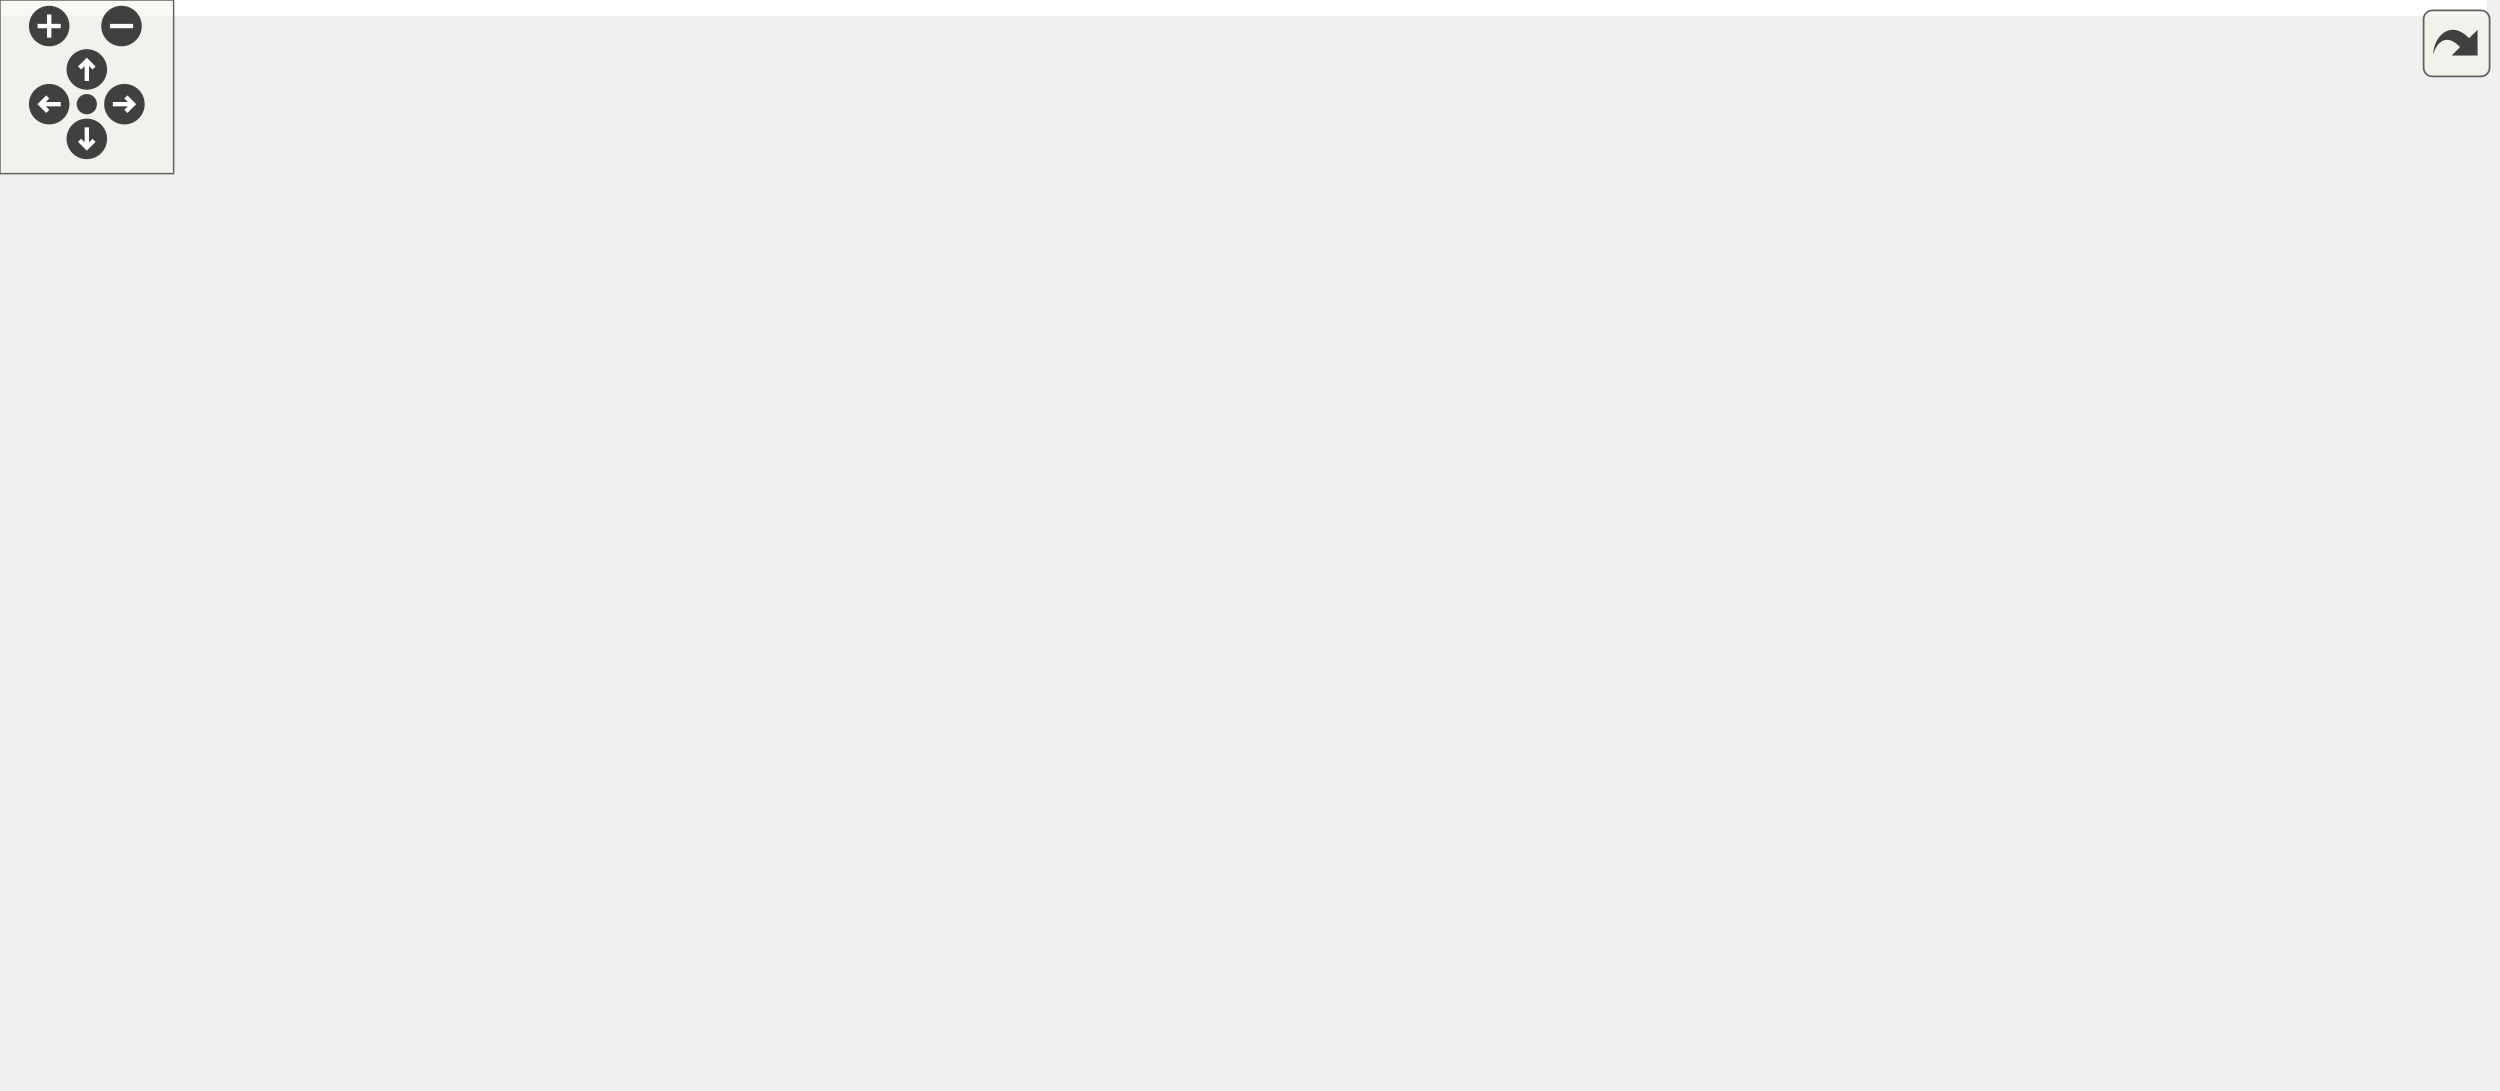
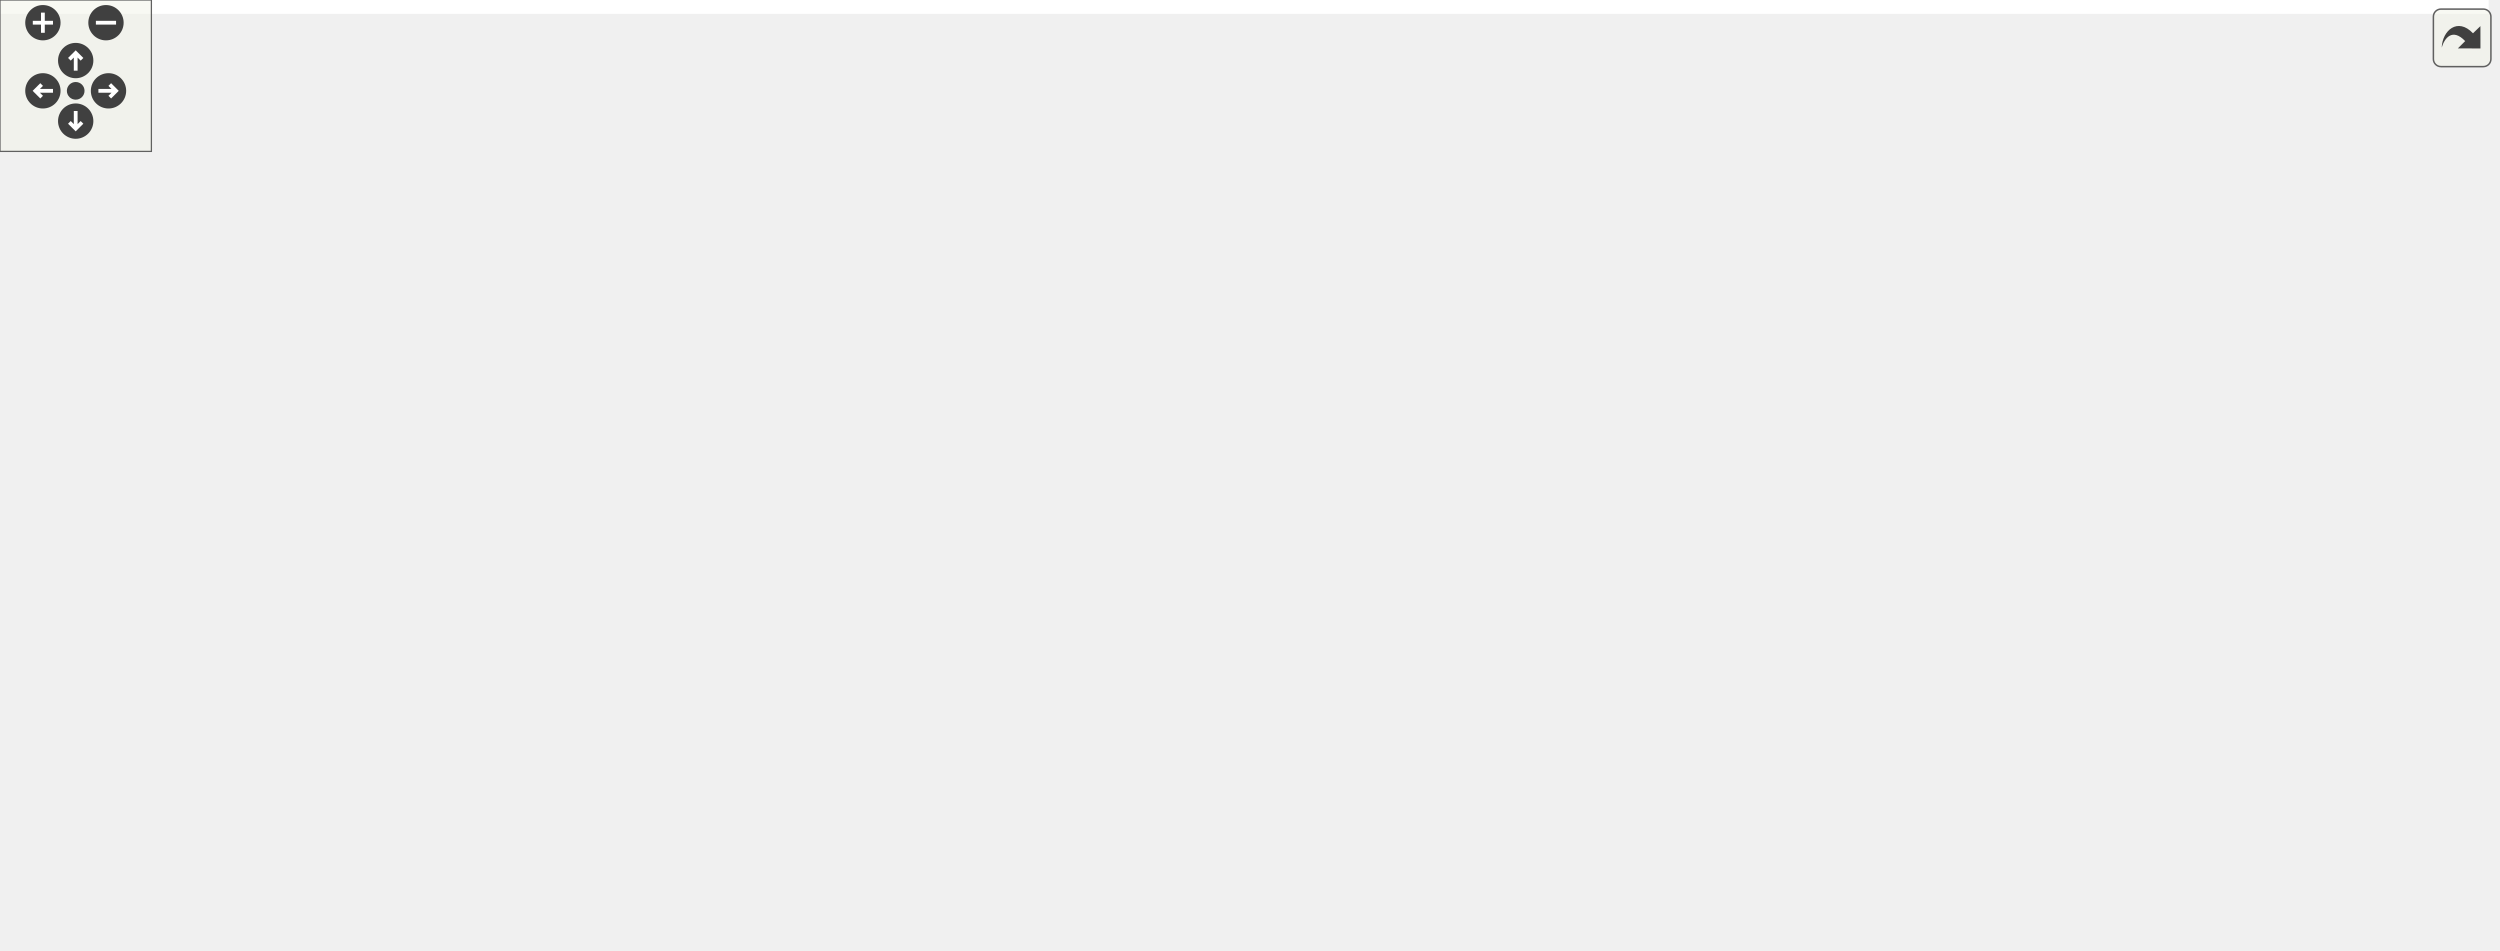
<svg xmlns="http://www.w3.org/2000/svg" xmlns:xlink="http://www.w3.org/1999/xlink" id="main" version="1.1" xml:space="preserve">
  <defs>
    <circle id="rim" cx="0" cy="0" r="7" />
    <circle id="rim2" cx="0" cy="0" r="3.5" />
    <g id="zoomPlus">
      <use xlink:href="#rim" fill="#404040">
        <set attributeName="fill" to="#808080" begin="zoomplus.mouseover" end="zoomplus.mouseout" />
      </use>
      <path d="M-4,0h8M0,-4v8" fill="none" stroke="white" stroke-width="1.5" pointer-events="none" />
    </g>
    <g id="zoomMin">
      <use xlink:href="#rim" fill="#404040">
        <set attributeName="fill" to="#808080" begin="zoomminus.mouseover" end="zoomminus.mouseout" />
      </use>
      <path d="M-4,0h8" fill="none" stroke="white" stroke-width="1.5" pointer-events="none" />
    </g>
    <g id="dirArrow">
      <path fill="none" stroke="white" stroke-width="1.5" d="M0,-3.0v7 M-2.5,-0.5L0,-3.0L2.5,-0.5" />
    </g>
    <g id="resetDef">
      <use xlink:href="#rim2" fill="#404040">
        <set attributeName="fill" to="#808080" begin="reset.mouseover" end="reset.mouseout" />
      </use>
    </g>
  </defs>
  <svg id="graph" class="graph">
    <g id="viewport">
-       <polygon fill="white" stroke="white" points="-4,5 -4,-316 858.998,-316 858.998,5 -4,5" />
+       <polygon fill="white" stroke="white" points="-4,5 -4,-316 985.773,-316 985.773,5 -4,5" />
      <g id="node1" class="node">
-         <polygon fill="#bfbfbf" stroke="black" points="510.998,-290.5 510.998,-311.5 562.998,-311.5 562.998,-290.5 510.998,-290.5" />
-         <text text-anchor="middle" x="536.998" y="-298.5" font-family="Helvetica,sans-Serif" font-size="10.00">Slices.h</text>
+         <polygon fill="#bfbfbf" stroke="black" points="684.773,-290.5 684.773,-311.5 736.773,-311.5 736.773,-290.5 684.773,-290.5" />
+         <text text-anchor="middle" x="710.773" y="-298.5" font-family="Helvetica,sans-Serif" font-size="10.00">Slices.h</text>
      </g>
      <g id="node3" class="node">
        <a xlink:href="../../d7/d91/Slices_8cpp.html" target="_top" xlink:title="Slices.cpp">
-           <polygon fill="white" stroke="black" points="13.998,-174.5 13.998,-195.5 75.998,-195.5 75.998,-174.5 13.998,-174.5" />
-           <text text-anchor="middle" x="44.998" y="-182.5" font-family="Helvetica,sans-Serif" font-size="10.00">Slices.cpp</text>
+           <polygon fill="white" stroke="black" points="18.773,-174.5 18.773,-195.5 80.773,-195.5 80.773,-174.5 18.773,-174.5" />
+           <text text-anchor="middle" x="49.773" y="-182.5" font-family="Helvetica,sans-Serif" font-size="10.00">Slices.cpp</text>
        </a>
      </g>
      <g id="edge2" class="edge">
-         <path fill="none" stroke="midnightblue" d="M500.805,-293.152C423.963,-276.367 238.947,-235.302 84.998,-196 82.207,-195.287 79.311,-194.529 76.412,-193.756" />
-         <polygon fill="midnightblue" stroke="midnightblue" points="500.399,-296.646 510.915,-295.357 501.891,-289.806 500.399,-296.646" />
+         <path fill="none" stroke="midnightblue" d="M674.278,-297.003C610.886,-289.849 476.419,-273.742 363.773,-254 243.307,-232.887 213.965,-223.412 94.773,-196 90.384,-194.991 85.762,-193.896 81.219,-192.803" />
+         <polygon fill="midnightblue" stroke="midnightblue" points="674.221,-300.518 684.548,-298.153 675,-293.562 674.221,-300.518" />
      </g>
      <g id="node5" class="node">
        <a xlink:href="../../d5/d87/globals_8h.html" target="_top" xlink:title="globals.h">
-           <polygon fill="white" stroke="black" points="339.998,-232.5 339.998,-253.5 395.998,-253.5 395.998,-232.5 339.998,-232.5" />
-           <text text-anchor="middle" x="367.998" y="-240.5" font-family="Helvetica,sans-Serif" font-size="10.00">globals.h</text>
+           <polygon fill="white" stroke="black" points="372.773,-232.5 372.773,-253.5 428.773,-253.5 428.773,-232.5 372.773,-232.5" />
+           <text text-anchor="middle" x="400.773" y="-240.5" font-family="Helvetica,sans-Serif" font-size="10.00">globals.h</text>
        </a>
      </g>
      <g id="edge4" class="edge">
-         <path fill="none" stroke="midnightblue" d="M501.293,-288.746C469.915,-277.977 424.883,-262.522 396.036,-252.622" />
-         <polygon fill="midnightblue" stroke="midnightblue" points="500.368,-292.129 510.962,-292.065 502.64,-285.508 500.368,-292.129" />
+         <path fill="none" stroke="midnightblue" d="M674.432,-294.201C611.927,-282.506 485.363,-258.826 428.979,-248.277" />
+         <polygon fill="midnightblue" stroke="midnightblue" points="674.137,-297.706 684.61,-296.105 675.424,-290.825 674.137,-297.706" />
      </g>
      <g id="node22" class="node">
        <a xlink:href="../../d0/da6/Monitors_8h.html" target="_top" xlink:title="Monitors.h">
-           <polygon fill="white" stroke="black" points="642.998,-58.5 642.998,-79.5 704.998,-79.5 704.998,-58.5 642.998,-58.5" />
-           <text text-anchor="middle" x="673.998" y="-66.5" font-family="Helvetica,sans-Serif" font-size="10.00">Monitors.h</text>
+           <polygon fill="white" stroke="black" points="650.773,-58.5 650.773,-79.5 712.773,-79.5 712.773,-58.5 650.773,-58.5" />
+           <text text-anchor="middle" x="681.773" y="-66.5" font-family="Helvetica,sans-Serif" font-size="10.00">Monitors.h</text>
        </a>
      </g>
      <g id="edge42" class="edge">
-         <path fill="none" stroke="midnightblue" d="M572.264,-287.807C608.536,-272.106 663.011,-242.071 686.998,-196 707.265,-157.075 688.405,-102.39 678.819,-79.609" />
-         <polygon fill="midnightblue" stroke="midnightblue" points="570.888,-284.589 563.011,-291.674 573.587,-291.048 570.888,-284.589" />
+         <path fill="none" stroke="midnightblue" d="M708.19,-280.335C702.211,-232.5 687.587,-115.508 683.103,-79.633" />
+         <polygon fill="midnightblue" stroke="midnightblue" points="704.739,-280.94 709.452,-290.429 711.685,-280.072 704.739,-280.94" />
      </g>
      <g id="node30" class="node">
        <a xlink:href="../../d2/d0e/Tracker_8h.html" target="_top" xlink:title="Tracker.h">
-           <polygon fill="white" stroke="black" points="357.998,-58.5 357.998,-79.5 415.998,-79.5 415.998,-58.5 357.998,-58.5" />
-           <text text-anchor="middle" x="386.998" y="-66.5" font-family="Helvetica,sans-Serif" font-size="10.00">Tracker.h</text>
-         </a>
-       </g>
-       <g id="edge52" class="edge">
-         <path fill="none" stroke="midnightblue" d="M500.581,-299.748C390.674,-295.112 66.107,-274.859 4.998,-196 -41.128,-136.475 261.097,-87.171 357.878,-73.061" />
-         <polygon fill="midnightblue" stroke="midnightblue" points="500.696,-303.255 510.828,-300.16 500.977,-296.261 500.696,-303.255" />
+           <polygon fill="white" stroke="black" points="153.773,-58.5 153.773,-79.5 211.773,-79.5 211.773,-58.5 153.773,-58.5" />
+           <text text-anchor="middle" x="182.773" y="-66.5" font-family="Helvetica,sans-Serif" font-size="10.00">Tracker.h</text>
+         </a>
+       </g>
+       <g id="edge56" class="edge">
+         <path fill="none" stroke="midnightblue" d="M674.688,-298.448C537.161,-288.347 51.495,-249.11 9.773,-196 -35.915,-137.841 93.262,-93.517 153.596,-76.541" />
+         <polygon fill="midnightblue" stroke="midnightblue" points="674.486,-301.942 684.714,-299.178 674.994,-294.961 674.486,-301.942" />
      </g>
      <g id="node41" class="node">
        <a xlink:href="../../d8/d94/plot__beams_8h.html" target="_top" xlink:title="plot_beams.h">
-           <polygon fill="white" stroke="black" points="733.498,-116.5 733.498,-137.5 808.498,-137.5 808.498,-116.5 733.498,-116.5" />
-           <text text-anchor="middle" x="770.998" y="-124.5" font-family="Helvetica,sans-Serif" font-size="10.00">plot_beams.h</text>
+           <polygon fill="white" stroke="black" points="738.273,-116.5 738.273,-137.5 813.273,-137.5 813.273,-116.5 738.273,-116.5" />
+           <text text-anchor="middle" x="775.773" y="-124.5" font-family="Helvetica,sans-Serif" font-size="10.00">plot_beams.h</text>
        </a>
      </g>
      <g id="edge44" class="edge">
-         <path fill="none" stroke="midnightblue" d="M573.316,-295.639C620.198,-288.064 698.336,-273.006 719.998,-254 738.394,-237.86 760.208,-165.46 768.027,-137.794" />
-         <polygon fill="midnightblue" stroke="midnightblue" points="572.585,-292.211 563.254,-297.228 573.677,-299.125 572.585,-292.211" />
+         <path fill="none" stroke="midnightblue" d="M718.365,-280.679C732.188,-243.674 761.024,-166.483 771.691,-137.928" />
+         <polygon fill="midnightblue" stroke="midnightblue" points="714.962,-279.785 714.742,-290.377 721.52,-282.235 714.962,-279.785" />
      </g>
      <g id="node44" class="node">
+         <a xlink:href="../../da/d77/plot__impedance_8h.html" target="_top" xlink:title="plot_impedance.h">
+           <polygon fill="white" stroke="black" points="779.273,-232.5 779.273,-253.5 872.273,-253.5 872.273,-232.5 779.273,-232.5" />
+           <text text-anchor="middle" x="825.773" y="-240.5" font-family="Helvetica,sans-Serif" font-size="10.00">plot_impedance.h</text>
+         </a>
+       </g>
+       <g id="edge48" class="edge">
+         <path fill="none" stroke="midnightblue" d="M740.65,-285.932C760.752,-275.793 786.763,-262.675 804.714,-253.621" />
+         <polygon fill="midnightblue" stroke="midnightblue" points="738.952,-282.868 731.599,-290.497 742.104,-289.118 738.952,-282.868" />
+       </g>
+       <g id="node48" class="node">
        <a xlink:href="../../d2/d51/plot__slices_8h.html" target="_top" xlink:title="plot_slices.h">
-           <polygon fill="white" stroke="black" points="774.498,-232.5 774.498,-253.5 845.498,-253.5 845.498,-232.5 774.498,-232.5" />
-           <text text-anchor="middle" x="809.998" y="-240.5" font-family="Helvetica,sans-Serif" font-size="10.00">plot_slices.h</text>
-         </a>
-       </g>
-       <g id="edge48" class="edge">
-         <path fill="none" stroke="midnightblue" d="M573.024,-293.346C625.343,-282.231 721.794,-261.739 774.063,-250.635" />
-         <polygon fill="midnightblue" stroke="midnightblue" points="572.229,-289.937 563.175,-295.439 573.684,-296.784 572.229,-289.937" />
+           <polygon fill="white" stroke="black" points="898.273,-232.5 898.273,-253.5 969.273,-253.5 969.273,-232.5 898.273,-232.5" />
+           <text text-anchor="middle" x="933.773" y="-240.5" font-family="Helvetica,sans-Serif" font-size="10.00">plot_slices.h</text>
+         </a>
+       </g>
+       <g id="edge52" class="edge">
+         <path fill="none" stroke="midnightblue" d="M746.506,-291.706C788.102,-280.888 856.397,-263.125 898.008,-252.302" />
+         <polygon fill="midnightblue" stroke="midnightblue" points="745.588,-288.329 736.791,-294.233 747.35,-295.103 745.588,-288.329" />
      </g>
      <g id="edge6" class="edge">
-         <path fill="none" stroke="midnightblue" d="M329.762,-237.935C275.153,-230.411 171.823,-215.094 84.998,-196 82.185,-195.381 79.274,-194.687 76.365,-193.957" />
-         <polygon fill="midnightblue" stroke="midnightblue" points="329.314,-241.406 339.695,-239.292 330.261,-234.471 329.314,-241.406" />
+         <path fill="none" stroke="midnightblue" d="M362.153,-238.169C303.928,-230.638 190.31,-214.976 94.773,-196 90.356,-195.123 85.718,-194.103 81.167,-193.045" />
+         <polygon fill="midnightblue" stroke="midnightblue" points="361.999,-241.678 372.363,-239.48 362.89,-234.735 361.999,-241.678" />
      </g>
      <g id="node8" class="node">
        <a xlink:href="../../da/d77/globals_8cpp.html" target="_top" xlink:title="globals.cpp">
-           <polygon fill="white" stroke="black" points="395.998,-174.5 395.998,-195.5 461.998,-195.5 461.998,-174.5 395.998,-174.5" />
-           <text text-anchor="middle" x="428.998" y="-182.5" font-family="Helvetica,sans-Serif" font-size="10.00">globals.cpp</text>
+           <polygon fill="white" stroke="black" points="616.773,-174.5 616.773,-195.5 682.773,-195.5 682.773,-174.5 616.773,-174.5" />
+           <text text-anchor="middle" x="649.773" y="-182.5" font-family="Helvetica,sans-Serif" font-size="10.00">globals.cpp</text>
        </a>
      </g>
      <g id="edge8" class="edge">
-         <path fill="none" stroke="midnightblue" d="M386.503,-225.405C396.744,-215.668 409.13,-203.891 417.881,-195.571" />
-         <polygon fill="midnightblue" stroke="midnightblue" points="384.022,-222.935 379.187,-232.362 388.845,-228.008 384.022,-222.935" />
+         <path fill="none" stroke="midnightblue" d="M438.623,-234.209C479.214,-224.777 545.559,-209.352 602.773,-196 607.262,-194.953 611.991,-193.847 616.651,-192.758" />
+         <polygon fill="midnightblue" stroke="midnightblue" points="437.828,-230.8 428.879,-236.473 439.412,-237.619 437.828,-230.8" />
      </g>
      <g id="node10" class="node">
        <a xlink:href="../../d5/dfa/InducedVoltage_8cpp.html" target="_top" xlink:title="InducedVoltage.cpp">
-           <polygon fill="white" stroke="black" points="575.498,-174.5 575.498,-195.5 678.498,-195.5 678.498,-174.5 575.498,-174.5" />
-           <text text-anchor="middle" x="626.998" y="-182.5" font-family="Helvetica,sans-Serif" font-size="10.00">InducedVoltage.cpp</text>
+           <polygon fill="white" stroke="black" points="232.273,-174.5 232.273,-195.5 335.273,-195.5 335.273,-174.5 232.273,-174.5" />
+           <text text-anchor="middle" x="283.773" y="-182.5" font-family="Helvetica,sans-Serif" font-size="10.00">InducedVoltage.cpp</text>
        </a>
      </g>
      <g id="edge10" class="edge">
-         <path fill="none" stroke="midnightblue" d="M406.123,-234.462C452.327,-224.116 530.168,-206.684 580.028,-195.518" />
-         <polygon fill="midnightblue" stroke="midnightblue" points="405.202,-231.082 396.209,-236.683 406.732,-237.913 405.202,-231.082" />
+         <path fill="none" stroke="midnightblue" d="M370.377,-227.932C349.925,-217.793 323.462,-204.675 305.199,-195.621" />
+         <polygon fill="midnightblue" stroke="midnightblue" points="369.072,-231.191 379.586,-232.497 372.181,-224.919 369.072,-231.191" />
      </g>
      <g id="node12" class="node">
        <a xlink:href="../../dc/d61/RfParameters_8cpp.html" target="_top" xlink:title="RfParameters.cpp">
-           <polygon fill="white" stroke="black" points="93.998,-174.5 93.998,-195.5 189.998,-195.5 189.998,-174.5 93.998,-174.5" />
-           <text text-anchor="middle" x="141.998" y="-182.5" font-family="Helvetica,sans-Serif" font-size="10.00">RfParameters.cpp</text>
+           <polygon fill="white" stroke="black" points="352.773,-174.5 352.773,-195.5 448.773,-195.5 448.773,-174.5 352.773,-174.5" />
+           <text text-anchor="middle" x="400.773" y="-182.5" font-family="Helvetica,sans-Serif" font-size="10.00">RfParameters.cpp</text>
        </a>
      </g>
      <g id="edge12" class="edge">
-         <path fill="none" stroke="midnightblue" d="M330.031,-233.256C289.367,-222.82 225.048,-206.314 183.184,-195.57" />
-         <polygon fill="midnightblue" stroke="midnightblue" points="329.276,-236.676 339.832,-235.772 331.016,-229.896 329.276,-236.676" />
+         <path fill="none" stroke="midnightblue" d="M400.773,-222.191C400.773,-213.168 400.773,-202.994 400.773,-195.571" />
+         <polygon fill="midnightblue" stroke="midnightblue" points="397.274,-222.362 400.773,-232.362 404.274,-222.362 397.274,-222.362" />
      </g>
      <g id="node14" class="node">
        <a xlink:href="../../d3/db7/LHCNoiseFB_8cpp.html" target="_top" xlink:title="LHCNoiseFB.cpp">
-           <polygon fill="white" stroke="black" points="207.998,-174.5 207.998,-195.5 301.998,-195.5 301.998,-174.5 207.998,-174.5" />
-           <text text-anchor="middle" x="254.998" y="-182.5" font-family="Helvetica,sans-Serif" font-size="10.00">LHCNoiseFB.cpp</text>
+           <polygon fill="white" stroke="black" points="466.773,-174.5 466.773,-195.5 560.773,-195.5 560.773,-174.5 466.773,-174.5" />
+           <text text-anchor="middle" x="513.773" y="-182.5" font-family="Helvetica,sans-Serif" font-size="10.00">LHCNoiseFB.cpp</text>
        </a>
      </g>
      <g id="edge14" class="edge">
-         <path fill="none" stroke="midnightblue" d="M338.373,-227.794C318.657,-217.675 293.25,-204.634 275.691,-195.621" />
-         <polygon fill="midnightblue" stroke="midnightblue" points="337.04,-231.044 347.535,-232.497 340.237,-224.816 337.04,-231.044" />
+         <path fill="none" stroke="midnightblue" d="M430.399,-227.794C450.114,-217.675 475.521,-204.634 493.08,-195.621" />
+         <polygon fill="midnightblue" stroke="midnightblue" points="428.535,-224.816 421.237,-232.497 431.732,-231.044 428.535,-224.816" />
      </g>
      <g id="node16" class="node">
        <a xlink:href="../../dc/d7d/Distributions_8h.html" target="_top" xlink:title="Distributions.h">
-           <polygon fill="white" stroke="black" points="289.998,-0.5 289.998,-21.5 369.998,-21.5 369.998,-0.5 289.998,-0.5" />
-           <text text-anchor="middle" x="329.998" y="-8.5" font-family="Helvetica,sans-Serif" font-size="10.00">Distributions.h</text>
+           <polygon fill="white" stroke="black" points="68.773,-0.5 68.773,-21.5 148.773,-21.5 148.773,-0.5 68.773,-0.5" />
+           <text text-anchor="middle" x="108.773" y="-8.5" font-family="Helvetica,sans-Serif" font-size="10.00">Distributions.h</text>
        </a>
      </g>
      <g id="edge16" class="edge">
-         <path fill="none" stroke="midnightblue" d="M364.613,-222.335C356.778,-174.5 337.616,-57.508 331.74,-21.634" />
-         <polygon fill="midnightblue" stroke="midnightblue" points="361.196,-223.126 366.267,-232.429 368.104,-221.994 361.196,-223.126" />
+         <path fill="none" stroke="midnightblue" d="M362.388,-237.635C289.097,-227.221 135.752,-204.542 127.773,-196 81.27,-146.215 98.517,-52.82 106.018,-21.524" />
+         <polygon fill="midnightblue" stroke="midnightblue" points="362.202,-241.144 372.594,-239.08 363.183,-234.213 362.202,-241.144" />
      </g>
      <g id="node18" class="node">
        <a xlink:href="../../d3/d33/PhaseLoop_8h.html" target="_top" xlink:title="PhaseLoop.h">
-           <polygon fill="white" stroke="black" points="410.998,-116.5 410.998,-137.5 484.998,-137.5 484.998,-116.5 410.998,-116.5" />
-           <text text-anchor="middle" x="447.998" y="-124.5" font-family="Helvetica,sans-Serif" font-size="10.00">PhaseLoop.h</text>
+           <polygon fill="white" stroke="black" points="397.773,-116.5 397.773,-137.5 471.773,-137.5 471.773,-116.5 397.773,-116.5" />
+           <text text-anchor="middle" x="434.773" y="-124.5" font-family="Helvetica,sans-Serif" font-size="10.00">PhaseLoop.h</text>
        </a>
      </g>
      <g id="edge18" class="edge">
-         <path fill="none" stroke="midnightblue" d="M370.179,-222.309C372.509,-207.791 377.281,-188.465 386.998,-174 397.435,-158.463 414.7,-145.863 428.203,-137.635" />
-         <polygon fill="midnightblue" stroke="midnightblue" points="366.698,-221.937 368.833,-232.315 373.635,-222.871 366.698,-221.937" />
+         <path fill="none" stroke="midnightblue" d="M438.954,-237.774C483.771,-230.765 554.005,-216.752 569.773,-196 598.278,-158.486 520.919,-139.698 471.803,-131.79" />
+         <polygon fill="midnightblue" stroke="midnightblue" points="438.345,-234.326 428.981,-239.284 439.393,-241.247 438.345,-234.326" />
      </g>
      <g id="node35" class="node">
        <a xlink:href="../../d9/dc8/PhaseNoise_8h.html" target="_top" xlink:title="PhaseNoise.h">
-           <polygon fill="white" stroke="black" points="479.998,-174.5 479.998,-195.5 557.998,-195.5 557.998,-174.5 479.998,-174.5" />
-           <text text-anchor="middle" x="518.998" y="-182.5" font-family="Helvetica,sans-Serif" font-size="10.00">PhaseNoise.h</text>
+           <polygon fill="white" stroke="black" points="136.773,-174.5 136.773,-195.5 214.773,-195.5 214.773,-174.5 136.773,-174.5" />
+           <text text-anchor="middle" x="175.773" y="-182.5" font-family="Helvetica,sans-Serif" font-size="10.00">PhaseNoise.h</text>
        </a>
      </g>
      <g id="edge36" class="edge">
-         <path fill="none" stroke="midnightblue" d="M404.774,-228.874C431.57,-218.582 467.289,-204.862 491.602,-195.523" />
-         <polygon fill="midnightblue" stroke="midnightblue" points="403.423,-225.644 395.343,-232.497 405.933,-232.178 403.423,-225.644" />
+         <path fill="none" stroke="midnightblue" d="M362.851,-233.224C321.831,-222.65 256.741,-205.872 215.16,-195.153" />
+         <polygon fill="midnightblue" stroke="midnightblue" points="362.175,-236.664 372.732,-235.772 363.922,-229.886 362.175,-236.664" />
      </g>
      <g id="node20" class="node">
        <a xlink:href="../../db/dee/PhaseLoop_8cpp.html" target="_top" xlink:title="PhaseLoop.cpp">
-           <polygon fill="white" stroke="black" points="433.998,-58.5 433.998,-79.5 517.998,-79.5 517.998,-58.5 433.998,-58.5" />
-           <text text-anchor="middle" x="475.998" y="-66.5" font-family="Helvetica,sans-Serif" font-size="10.00">PhaseLoop.cpp</text>
+           <polygon fill="white" stroke="black" points="392.773,-58.5 392.773,-79.5 476.773,-79.5 476.773,-58.5 392.773,-58.5" />
+           <text text-anchor="middle" x="434.773" y="-66.5" font-family="Helvetica,sans-Serif" font-size="10.00">PhaseLoop.cpp</text>
        </a>
      </g>
      <g id="edge20" class="edge">
-         <path fill="none" stroke="midnightblue" d="M457.615,-107.079C462.074,-97.842 467.193,-87.239 470.895,-79.571" />
-         <polygon fill="midnightblue" stroke="midnightblue" points="454.33,-105.835 453.134,-116.362 460.633,-108.878 454.33,-105.835" />
+         <path fill="none" stroke="midnightblue" d="M434.773,-106.191C434.773,-97.168 434.773,-86.994 434.773,-79.571" />
+         <polygon fill="midnightblue" stroke="midnightblue" points="431.274,-106.362 434.773,-116.362 438.274,-106.362 431.274,-106.362" />
      </g>
      <g id="edge22" class="edge">
-         <path fill="none" stroke="midnightblue" d="M495.018,-114.933C539.332,-103.56 604.482,-86.841 642.74,-77.022" />
-         <polygon fill="midnightblue" stroke="midnightblue" points="493.881,-111.611 485.064,-117.487 495.621,-118.392 493.881,-111.611" />
+         <path fill="none" stroke="midnightblue" d="M481.851,-115.945C531.379,-104.315 607.925,-86.341 650.497,-76.344" />
+         <polygon fill="midnightblue" stroke="midnightblue" points="480.954,-112.561 472.019,-118.254 482.555,-119.375 480.954,-112.561" />
      </g>
      <g id="edge30" class="edge">
-         <path fill="none" stroke="midnightblue" d="M429.493,-109.405C419.253,-99.668 406.867,-87.891 398.116,-79.571" />
-         <polygon fill="midnightblue" stroke="midnightblue" points="427.151,-112.008 436.81,-116.362 431.975,-106.935 427.151,-112.008" />
+         <path fill="none" stroke="midnightblue" d="M387.683,-116.162C336.08,-104.285 254.921,-85.605 211.862,-75.695" />
+         <polygon fill="midnightblue" stroke="midnightblue" points="387.06,-119.61 397.59,-118.442 388.63,-112.788 387.06,-119.61" />
      </g>
      <g id="node24" class="node">
        <a xlink:href="../../da/dda/Monitors_8cpp.html" target="_top" xlink:title="Monitors.cpp">
-           <polygon fill="white" stroke="black" points="637.498,-0.5 637.498,-21.5 710.498,-21.5 710.498,-0.5 637.498,-0.5" />
-           <text text-anchor="middle" x="673.998" y="-8.5" font-family="Helvetica,sans-Serif" font-size="10.00">Monitors.cpp</text>
+           <polygon fill="white" stroke="black" points="558.273,-0.5 558.273,-21.5 631.273,-21.5 631.273,-0.5 558.273,-0.5" />
+           <text text-anchor="middle" x="594.773" y="-8.5" font-family="Helvetica,sans-Serif" font-size="10.00">Monitors.cpp</text>
        </a>
      </g>
      <g id="edge24" class="edge">
-         <path fill="none" stroke="midnightblue" d="M673.998,-48.191C673.998,-39.168 673.998,-28.994 673.998,-21.571" />
-         <polygon fill="midnightblue" stroke="midnightblue" points="670.498,-48.362 673.998,-58.362 677.498,-48.362 670.498,-48.362" />
+         <path fill="none" stroke="midnightblue" d="M657.085,-52.541C642.169,-42.597 623.6,-30.218 610.629,-21.571" />
+         <polygon fill="midnightblue" stroke="midnightblue" points="655.554,-55.727 665.816,-58.362 659.437,-49.903 655.554,-55.727" />
      </g>
      <g id="node26" class="node">
        <a xlink:href="../../d3/d2c/plot__beams_8cpp.html" target="_top" xlink:title="plot_beams.cpp">
-           <polygon fill="white" stroke="black" points="727.998,-0.5 727.998,-21.5 813.998,-21.5 813.998,-0.5 727.998,-0.5" />
-           <text text-anchor="middle" x="770.998" y="-8.5" font-family="Helvetica,sans-Serif" font-size="10.00">plot_beams.cpp</text>
+           <polygon fill="white" stroke="black" points="732.773,-0.5 732.773,-21.5 818.773,-21.5 818.773,-0.5 732.773,-0.5" />
+           <text text-anchor="middle" x="775.773" y="-8.5" font-family="Helvetica,sans-Serif" font-size="10.00">plot_beams.cpp</text>
        </a>
      </g>
      <g id="edge26" class="edge">
-         <path fill="none" stroke="midnightblue" d="M700.588,-53.101C717.371,-43.066 738.585,-30.381 753.32,-21.571" />
-         <polygon fill="midnightblue" stroke="midnightblue" points="698.576,-50.226 691.79,-58.362 702.168,-56.234 698.576,-50.226" />
+         <path fill="none" stroke="midnightblue" d="M707.541,-53.101C723.805,-43.066 744.363,-30.381 758.642,-21.571" />
+         <polygon fill="midnightblue" stroke="midnightblue" points="705.687,-50.132 699.015,-58.362 709.363,-56.089 705.687,-50.132" />
      </g>
      <g id="node28" class="node">
        <a xlink:href="../../d3/dca/plot__llrf_8cpp.html" target="_top" xlink:title="plot_llrf.cpp">
-           <polygon fill="white" stroke="black" points="553.498,-0.5 553.498,-21.5 620.498,-21.5 620.498,-0.5 553.498,-0.5" />
-           <text text-anchor="middle" x="586.998" y="-8.5" font-family="Helvetica,sans-Serif" font-size="10.00">plot_llrf.cpp</text>
+           <polygon fill="white" stroke="black" points="648.273,-0.5 648.273,-21.5 715.273,-21.5 715.273,-0.5 648.273,-0.5" />
+           <text text-anchor="middle" x="681.773" y="-8.5" font-family="Helvetica,sans-Serif" font-size="10.00">plot_llrf.cpp</text>
        </a>
      </g>
      <g id="edge28" class="edge">
-         <path fill="none" stroke="midnightblue" d="M649.309,-52.541C634.394,-42.597 615.825,-30.218 602.854,-21.571" />
-         <polygon fill="midnightblue" stroke="midnightblue" points="647.779,-55.727 658.041,-58.362 651.662,-49.903 647.779,-55.727" />
+         <path fill="none" stroke="midnightblue" d="M681.773,-48.191C681.773,-39.168 681.773,-28.994 681.773,-21.571" />
+         <polygon fill="midnightblue" stroke="midnightblue" points="678.274,-48.362 681.773,-58.362 685.274,-48.362 678.274,-48.362" />
      </g>
      <g id="edge34" class="edge">
-         <path fill="none" stroke="midnightblue" d="M369.425,-51.118C359.911,-41.438 348.484,-29.81 340.387,-21.571" />
-         <polygon fill="midnightblue" stroke="midnightblue" points="367.038,-53.683 376.544,-58.362 372.031,-48.776 367.038,-53.683" />
+         <path fill="none" stroke="midnightblue" d="M161.052,-51.975C148.493,-42.132 133.084,-30.055 122.26,-21.571" />
+         <polygon fill="midnightblue" stroke="midnightblue" points="159.171,-54.948 169.201,-58.362 163.489,-49.438 159.171,-54.948" />
      </g>
      <g id="node32" class="node">
        <a xlink:href="../../d2/d6f/Tracker_8cpp.html" target="_top" xlink:title="Tracker.cpp">
-           <polygon fill="white" stroke="black" points="387.998,-0.5 387.998,-21.5 455.998,-21.5 455.998,-0.5 387.998,-0.5" />
-           <text text-anchor="middle" x="421.998" y="-8.5" font-family="Helvetica,sans-Serif" font-size="10.00">Tracker.cpp</text>
+           <polygon fill="white" stroke="black" points="166.773,-0.5 166.773,-21.5 234.773,-21.5 234.773,-0.5 166.773,-0.5" />
+           <text text-anchor="middle" x="200.773" y="-8.5" font-family="Helvetica,sans-Serif" font-size="10.00">Tracker.cpp</text>
        </a>
      </g>
      <g id="edge32" class="edge">
-         <path fill="none" stroke="midnightblue" d="M398.665,-49.667C404.32,-40.295 410.894,-29.402 415.619,-21.571" />
-         <polygon fill="midnightblue" stroke="midnightblue" points="395.588,-47.992 393.418,-58.362 401.581,-51.608 395.588,-47.992" />
+         <path fill="none" stroke="midnightblue" d="M189.047,-48.784C191.892,-39.617 195.138,-29.157 197.493,-21.571" />
+         <polygon fill="midnightblue" stroke="midnightblue" points="185.696,-47.774 186.075,-58.362 192.382,-49.849 185.696,-47.774" />
      </g>
      <g id="edge40" class="edge">
-         <path fill="none" stroke="midnightblue" d="M498.158,-167.975C486.108,-158.132 471.324,-146.055 460.938,-137.571" />
-         <polygon fill="midnightblue" stroke="midnightblue" points="496.017,-170.746 505.976,-174.362 500.446,-165.325 496.017,-170.746" />
+         <path fill="none" stroke="midnightblue" d="M224.612,-173.819C291.104,-158.813 357.197,-144.146 397.406,-135.251" />
+         <polygon fill="midnightblue" stroke="midnightblue" points="223.785,-170.418 214.802,-176.035 225.327,-177.246 223.785,-170.418" />
      </g>
      <g id="node37" class="node">
        <a xlink:href="../../db/d82/PhaseNoise_8cpp.html" target="_top" xlink:title="PhaseNoise.cpp">
-           <polygon fill="white" stroke="black" points="502.498,-116.5 502.498,-137.5 591.498,-137.5 591.498,-116.5 502.498,-116.5" />
-           <text text-anchor="middle" x="546.998" y="-124.5" font-family="Helvetica,sans-Serif" font-size="10.00">PhaseNoise.cpp</text>
+           <polygon fill="white" stroke="black" points="136.273,-116.5 136.273,-137.5 225.273,-137.5 225.273,-116.5 136.273,-116.5" />
+           <text text-anchor="middle" x="180.773" y="-124.5" font-family="Helvetica,sans-Serif" font-size="10.00">PhaseNoise.cpp</text>
        </a>
      </g>
      <g id="edge38" class="edge">
-         <path fill="none" stroke="midnightblue" d="M528.615,-165.079C533.074,-155.842 538.193,-145.239 541.895,-137.571" />
-         <polygon fill="midnightblue" stroke="midnightblue" points="525.33,-163.835 524.134,-174.362 531.633,-166.878 525.33,-163.835" />
+         <path fill="none" stroke="midnightblue" d="M177.567,-164.191C178.345,-155.168 179.222,-144.994 179.862,-137.571" />
+         <polygon fill="midnightblue" stroke="midnightblue" points="174.062,-164.098 176.691,-174.362 181.037,-164.699 174.062,-164.098" />
      </g>
      <g id="edge46" class="edge">
-         <path fill="none" stroke="midnightblue" d="M770.998,-106.123C770.998,-81.298 770.998,-40.824 770.998,-21.679" />
-         <polygon fill="midnightblue" stroke="midnightblue" points="767.498,-106.295 770.998,-116.295 774.498,-106.295 767.498,-106.295" />
+         <path fill="none" stroke="midnightblue" d="M775.773,-106.123C775.773,-81.298 775.773,-40.824 775.773,-21.679" />
+         <polygon fill="midnightblue" stroke="midnightblue" points="772.274,-106.295 775.773,-116.295 779.274,-106.295 772.274,-106.295" />
      </g>
      <g id="node46" class="node">
+         <a xlink:href="../../d8/d29/plot__impedance_8cpp.html" target="_top" xlink:title="plot_impedance.cpp">
+           <polygon fill="white" stroke="black" points="776.773,-174.5 776.773,-195.5 880.773,-195.5 880.773,-174.5 776.773,-174.5" />
+           <text text-anchor="middle" x="828.773" y="-182.5" font-family="Helvetica,sans-Serif" font-size="10.00">plot_impedance.cpp</text>
+         </a>
+       </g>
+       <g id="edge50" class="edge">
+         <path fill="none" stroke="midnightblue" d="M826.85,-222.191C827.317,-213.168 827.843,-202.994 828.227,-195.571" />
+         <polygon fill="midnightblue" stroke="midnightblue" points="823.345,-222.194 826.324,-232.362 830.336,-222.556 823.345,-222.194" />
+       </g>
+       <g id="node50" class="node">
        <a xlink:href="../../d4/dfd/plot__slices_8cpp.html" target="_top" xlink:title="plot_slices.cpp">
-           <polygon fill="white" stroke="black" points="771.998,-174.5 771.998,-195.5 853.998,-195.5 853.998,-174.5 771.998,-174.5" />
-           <text text-anchor="middle" x="812.998" y="-182.5" font-family="Helvetica,sans-Serif" font-size="10.00">plot_slices.cpp</text>
-         </a>
-       </g>
-       <g id="edge50" class="edge">
-         <path fill="none" stroke="midnightblue" d="M811.075,-222.191C811.541,-213.168 812.068,-202.994 812.452,-195.571" />
-         <polygon fill="midnightblue" stroke="midnightblue" points="807.57,-222.194 810.549,-232.362 814.56,-222.556 807.57,-222.194" />
+           <polygon fill="white" stroke="black" points="898.773,-174.5 898.773,-195.5 980.773,-195.5 980.773,-174.5 898.773,-174.5" />
+           <text text-anchor="middle" x="939.773" y="-182.5" font-family="Helvetica,sans-Serif" font-size="10.00">plot_slices.cpp</text>
+         </a>
+       </g>
+       <g id="edge54" class="edge">
+         <path fill="none" stroke="midnightblue" d="M935.926,-222.191C936.86,-213.168 937.912,-202.994 938.68,-195.571" />
+         <polygon fill="midnightblue" stroke="midnightblue" points="932.422,-222.055 934.874,-232.362 939.384,-222.775 932.422,-222.055" />
      </g>
    </g>
  </svg>
  <g id="navigator" transform="translate(0 0)" fill="#404254">
    <rect fill="#f2f5e9" fill-opacity="0.5" stroke="#606060" stroke-width=".5" x="0" y="0" width="60" height="60" />
    <use id="zoomplus" xlink:href="#zoomPlus" x="17" y="9" />
    <use id="zoomminus" xlink:href="#zoomMin" x="42" y="9" />
    <use id="reset" xlink:href="#resetDef" x="30" y="36" />
    <g id="arrowUp" xlink:href="#dirArrow" transform="translate(30 24)">
      <use xlink:href="#rim" fill="#404040">
        <set attributeName="fill" to="#808080" begin="arrowUp.mouseover" end="arrowUp.mouseout" />
      </use>
      <path fill="none" stroke="white" stroke-width="1.5" d="M0,-3.0v7 M-2.5,-0.5L0,-3.0L2.5,-0.5" />
    </g>
    <g id="arrowRight" xlink:href="#dirArrow" transform="rotate(90) translate(36 -43)">
      <use xlink:href="#rim" fill="#404040">
        <set attributeName="fill" to="#808080" begin="arrowRight.mouseover" end="arrowRight.mouseout" />
      </use>
      <path fill="none" stroke="white" stroke-width="1.5" d="M0,-3.0v7 M-2.5,-0.5L0,-3.0L2.5,-0.5" />
    </g>
    <g id="arrowDown" xlink:href="#dirArrow" transform="rotate(180) translate(-30 -48)">
      <use xlink:href="#rim" fill="#404040">
        <set attributeName="fill" to="#808080" begin="arrowDown.mouseover" end="arrowDown.mouseout" />
      </use>
      <path fill="none" stroke="white" stroke-width="1.5" d="M0,-3.0v7 M-2.5,-0.5L0,-3.0L2.5,-0.5" />
    </g>
    <g id="arrowLeft" xlink:href="#dirArrow" transform="rotate(270) translate(-36 17)">
      <use xlink:href="#rim" fill="#404040">
        <set attributeName="fill" to="#808080" begin="arrowLeft.mouseover" end="arrowLeft.mouseout" />
      </use>
      <path fill="none" stroke="white" stroke-width="1.5" d="M0,-3.0v7 M-2.5,-0.5L0,-3.0L2.5,-0.5" />
    </g>
  </g>
  <svg viewBox="0 0 15 15" width="100%" height="30px" preserveAspectRatio="xMaxYMin meet">
    <g id="arrow_out" transform="scale(0.3 0.3)">
      <a xlink:href="Slices_8h__dep__incl_org.svg" target="_base">
        <rect id="button" ry="5" rx="5" y="6" x="6" height="38" width="38" fill="#f2f5e9" fill-opacity="0.5" stroke="#606060" stroke-width="1.0" />
        <path id="arrow" d="M 11.5,31.437 C 11.94,20.098 22.043,11.323 32.159,21.979 L 37.069,17.246 C 37.069,17.246 37.088,32 37.088,32 L 22.16,31.978 C 22.16,31.978 26.998,27.14 26.998,27.14 C 18.529,18.264 13.292,25.23 11.5,31.437 z" style="fill:#404040;" />
      </a>
    </g>
  </svg>
</svg>
